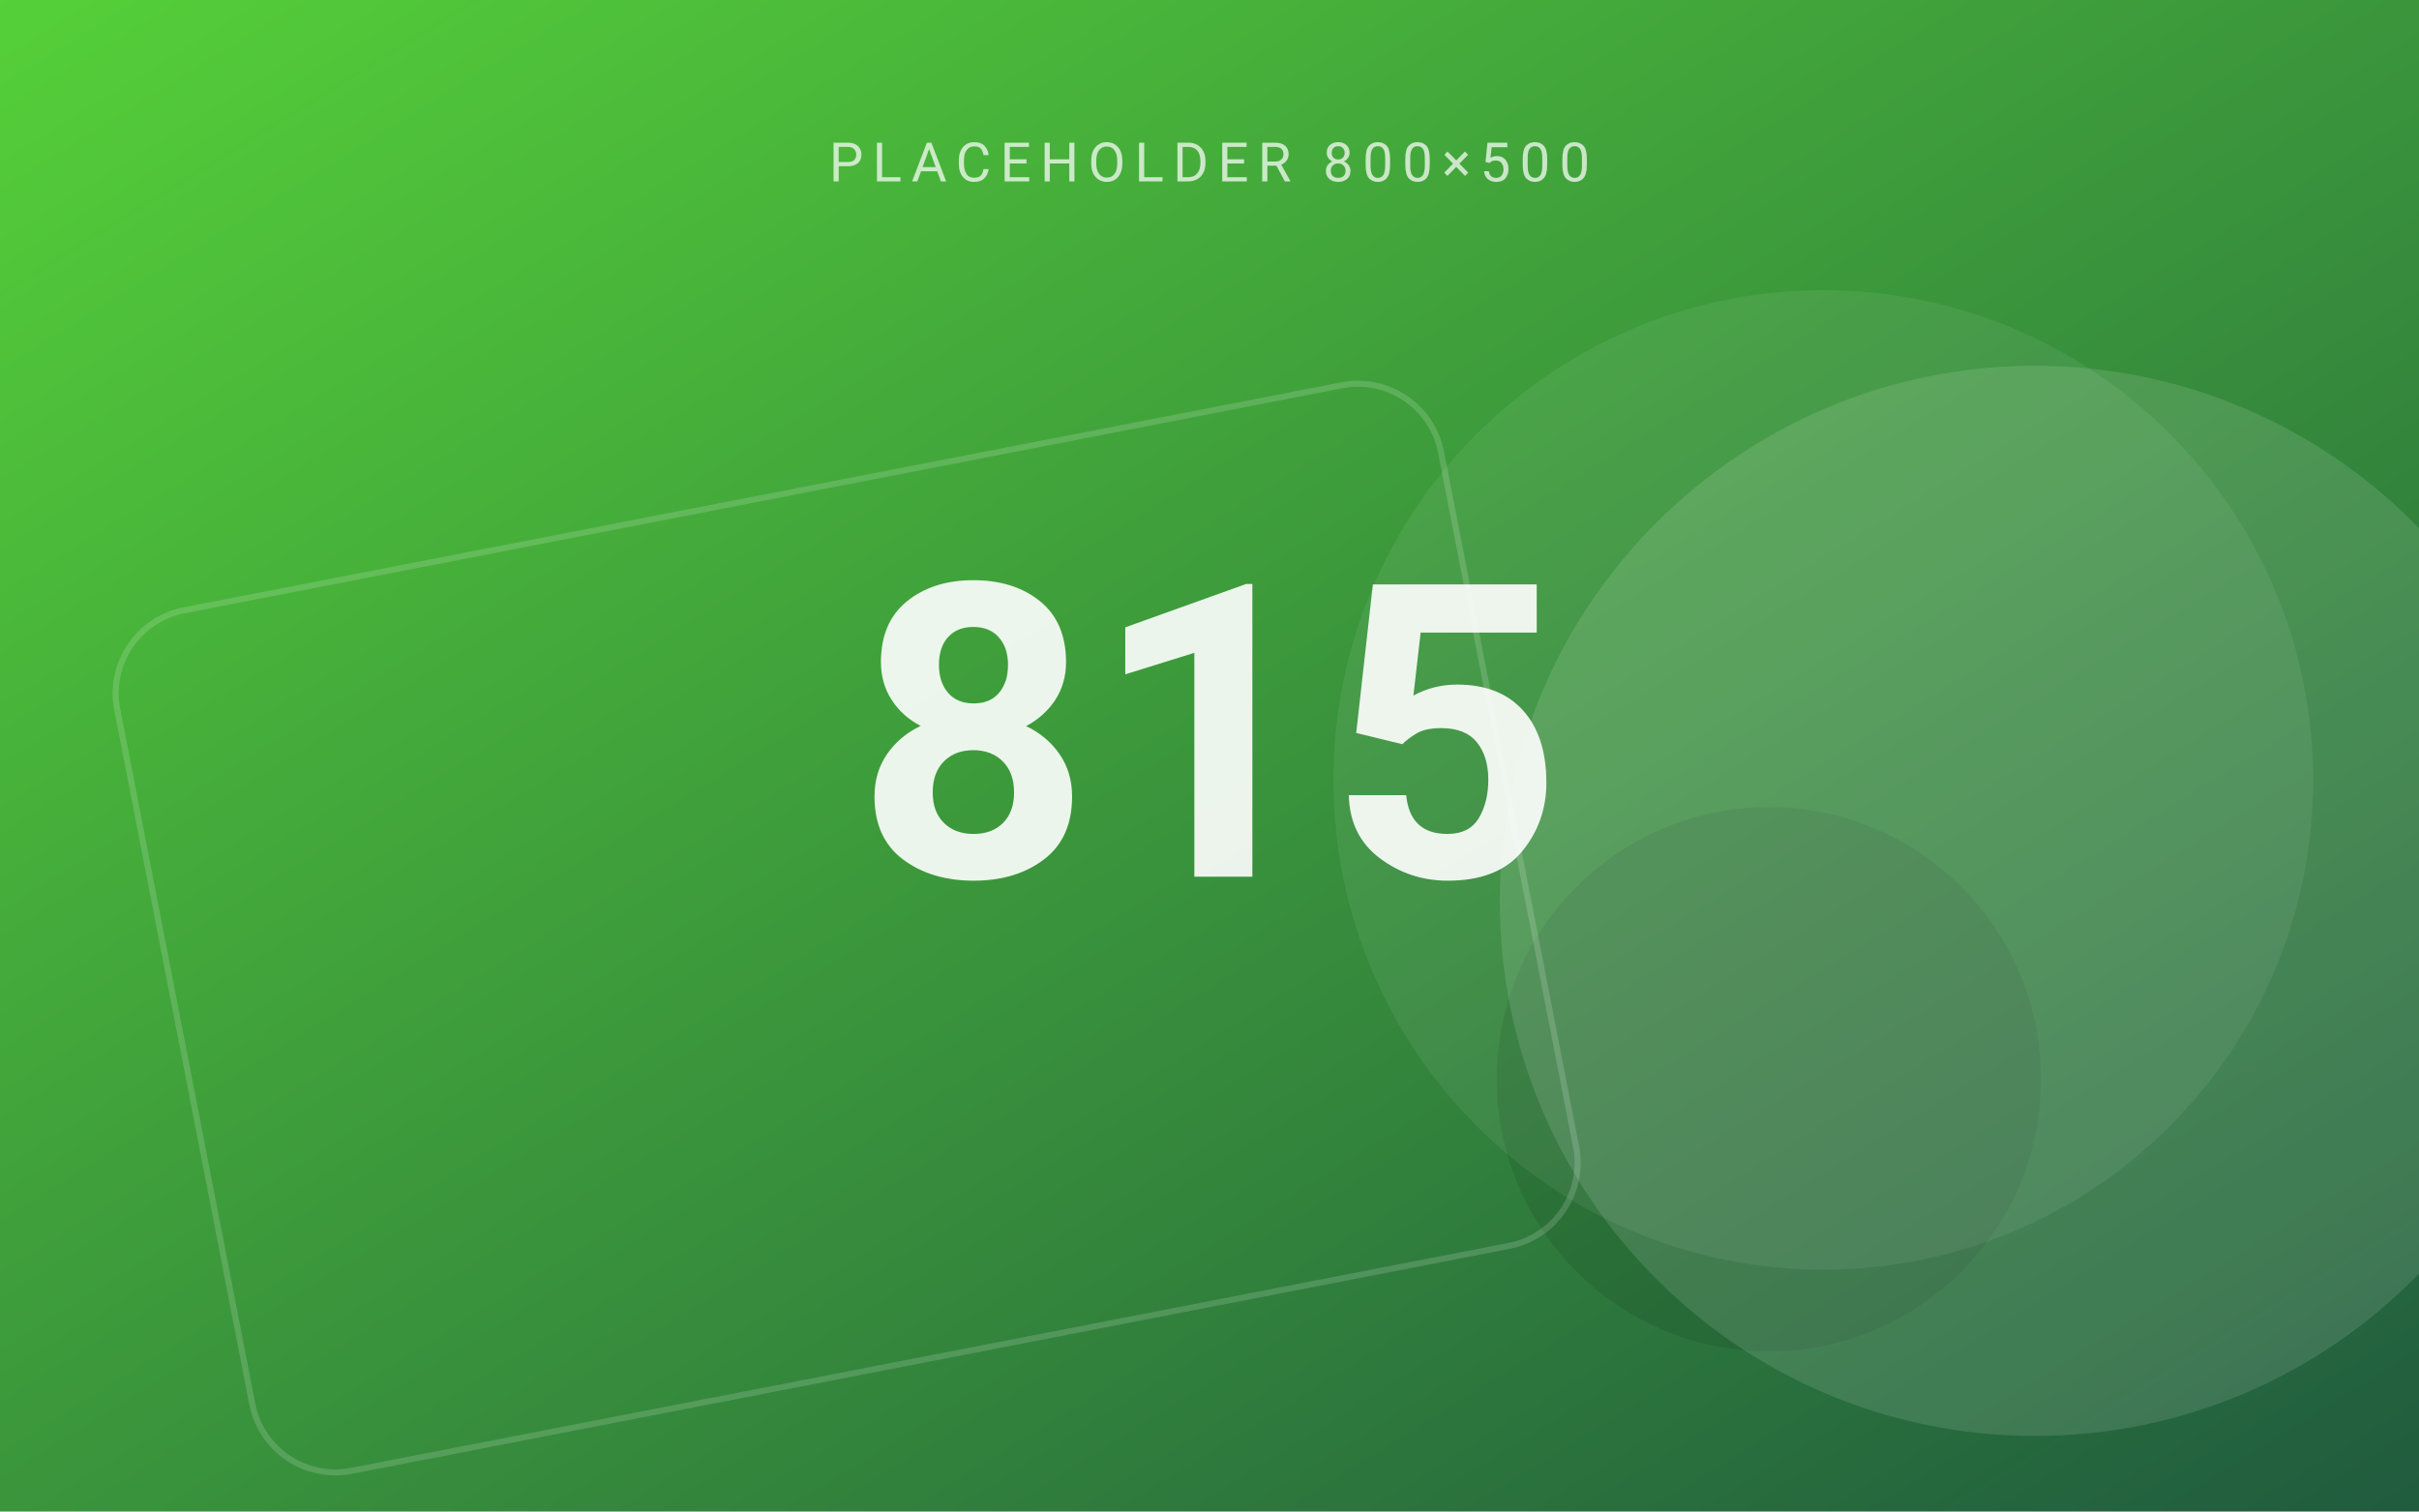
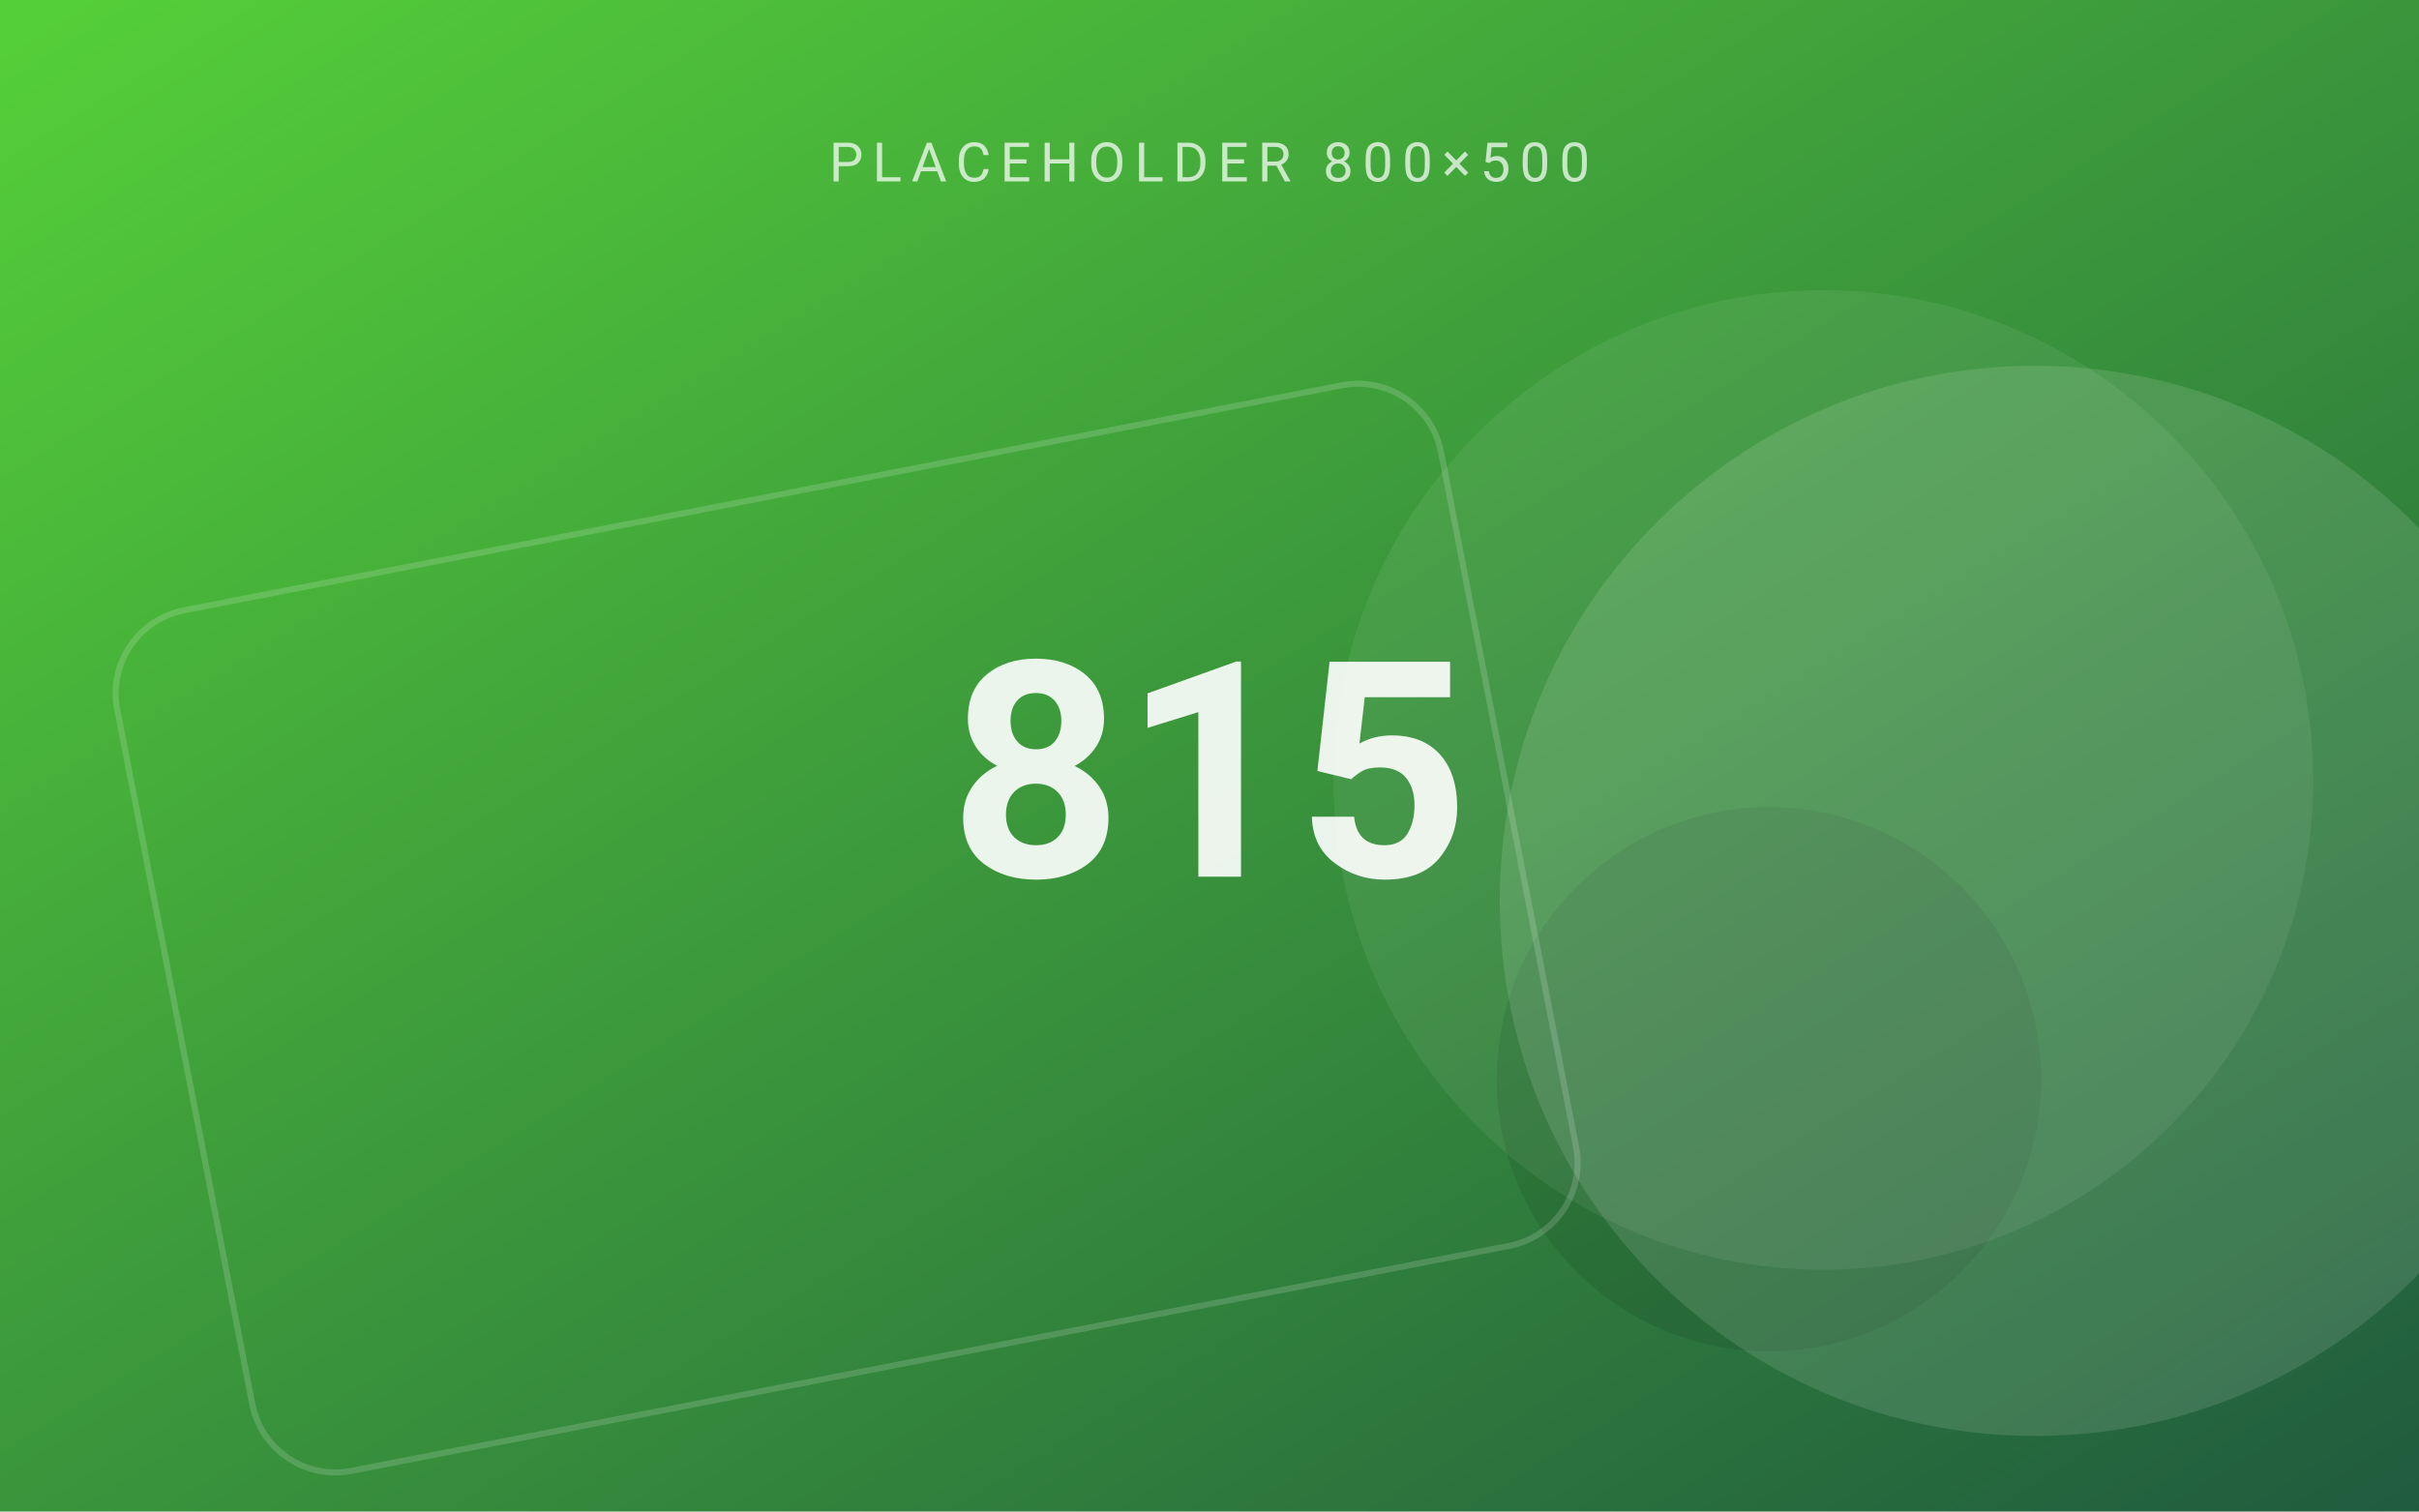
<svg xmlns="http://www.w3.org/2000/svg" width="800" height="500" viewBox="0 0 800 500" role="img">
  <defs>
    <linearGradient id="bg" x1="0" y1="0" x2="1" y2="1">
      <stop offset="0" stop-color="hsl(109.0 62% 52%)" />
      <stop offset="1" stop-color="hsl(151.0 48% 24%)" />
    </linearGradient>
  </defs>
  <rect width="800" height="500" fill="url(#bg)" />
  <circle cx="585" cy="357" r="90" fill="#000000" opacity="0.09" />
  <circle cx="673" cy="298" r="177" fill="#ffffff" opacity="0.12" />
  <circle cx="603" cy="258" r="162" fill="#ffffff" opacity="0.07" />
  <rect x="57" y="162" width="446" height="290" rx="28" fill="none" stroke="rgba(255,255,255,0.16)" stroke-width="2" transform="rotate(-11 280 307)" />
  <text x="400" y="60" text-anchor="middle" font-family="ui-sans-serif,system-ui,-apple-system,'Segoe UI',Roboto,sans-serif" font-size="18" letter-spacing="3" fill="rgba(255,255,255,0.72)">PLACEHOLDER 800×500</text>
-   <text x="400" y="290" text-anchor="middle" font-family="ui-sans-serif,system-ui,-apple-system,'Segoe UI',Roboto,sans-serif" font-size="136" font-weight="700" fill="rgba(255,255,255,0.9)">815</text>
+   <text x="400" y="290" text-anchor="middle" font-family="ui-sans-serif,system-ui,-apple-system,'Segoe UI',Roboto,sans-serif" font-size="100" font-weight="700" fill="rgba(255,255,255,0.9)">815</text>
</svg>
